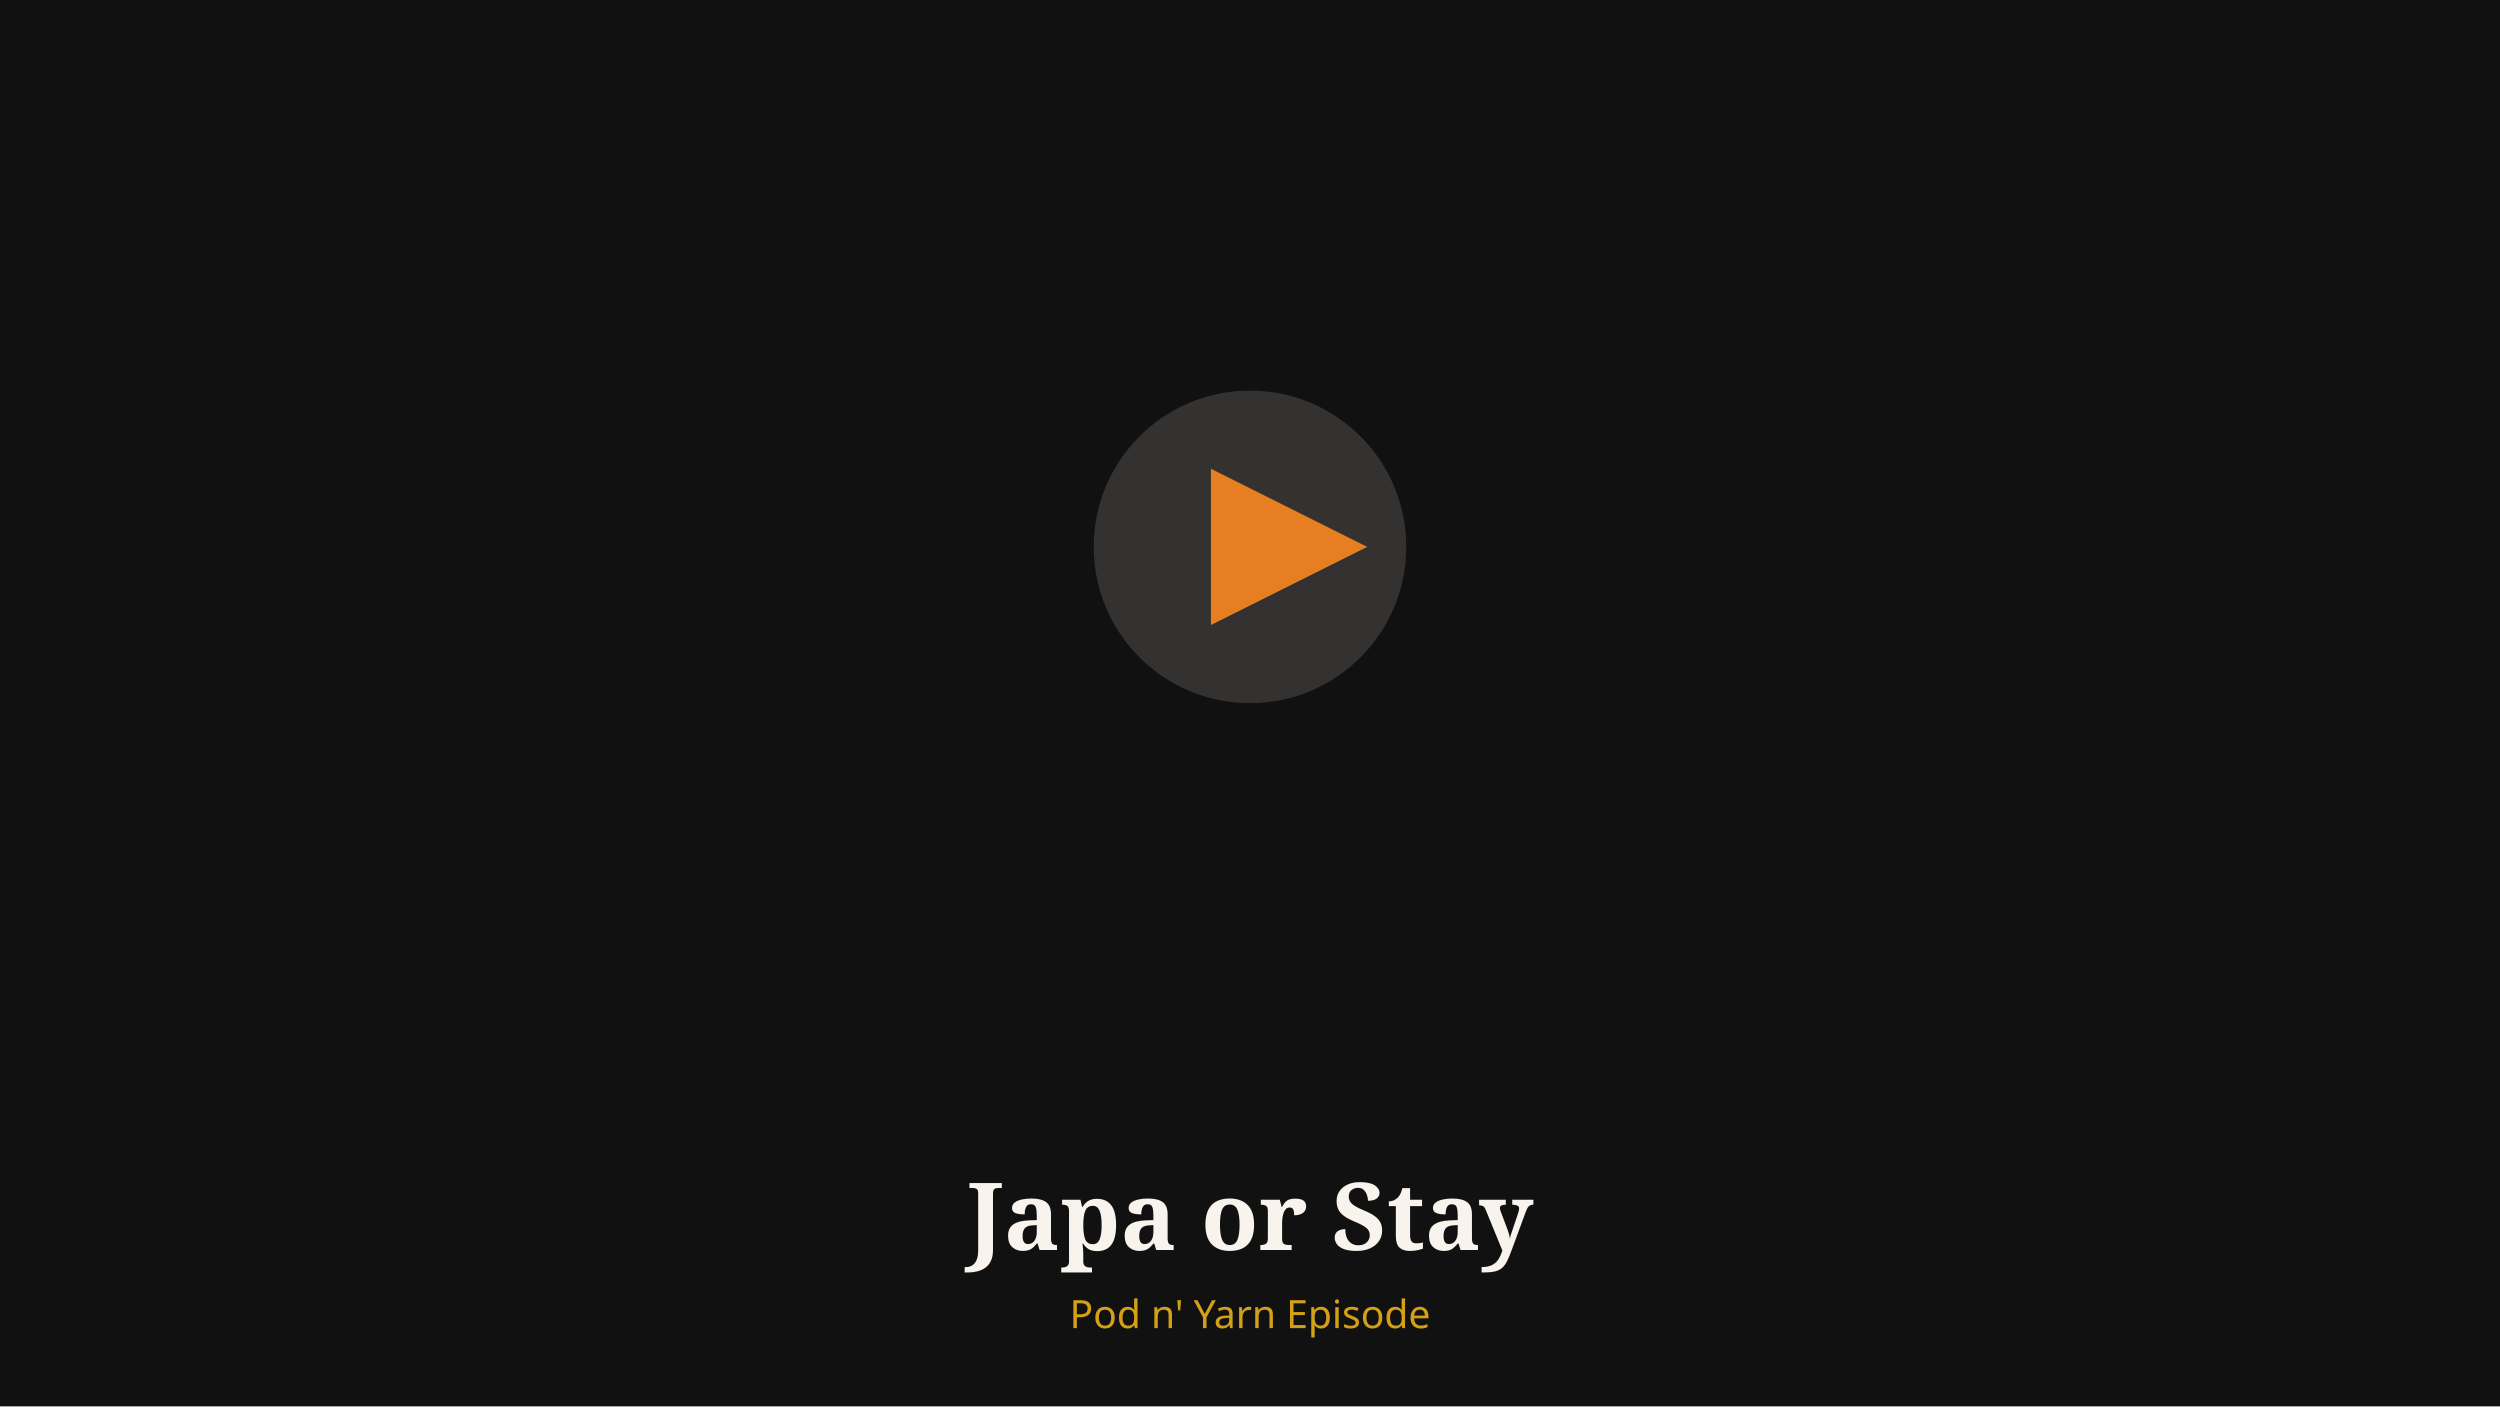
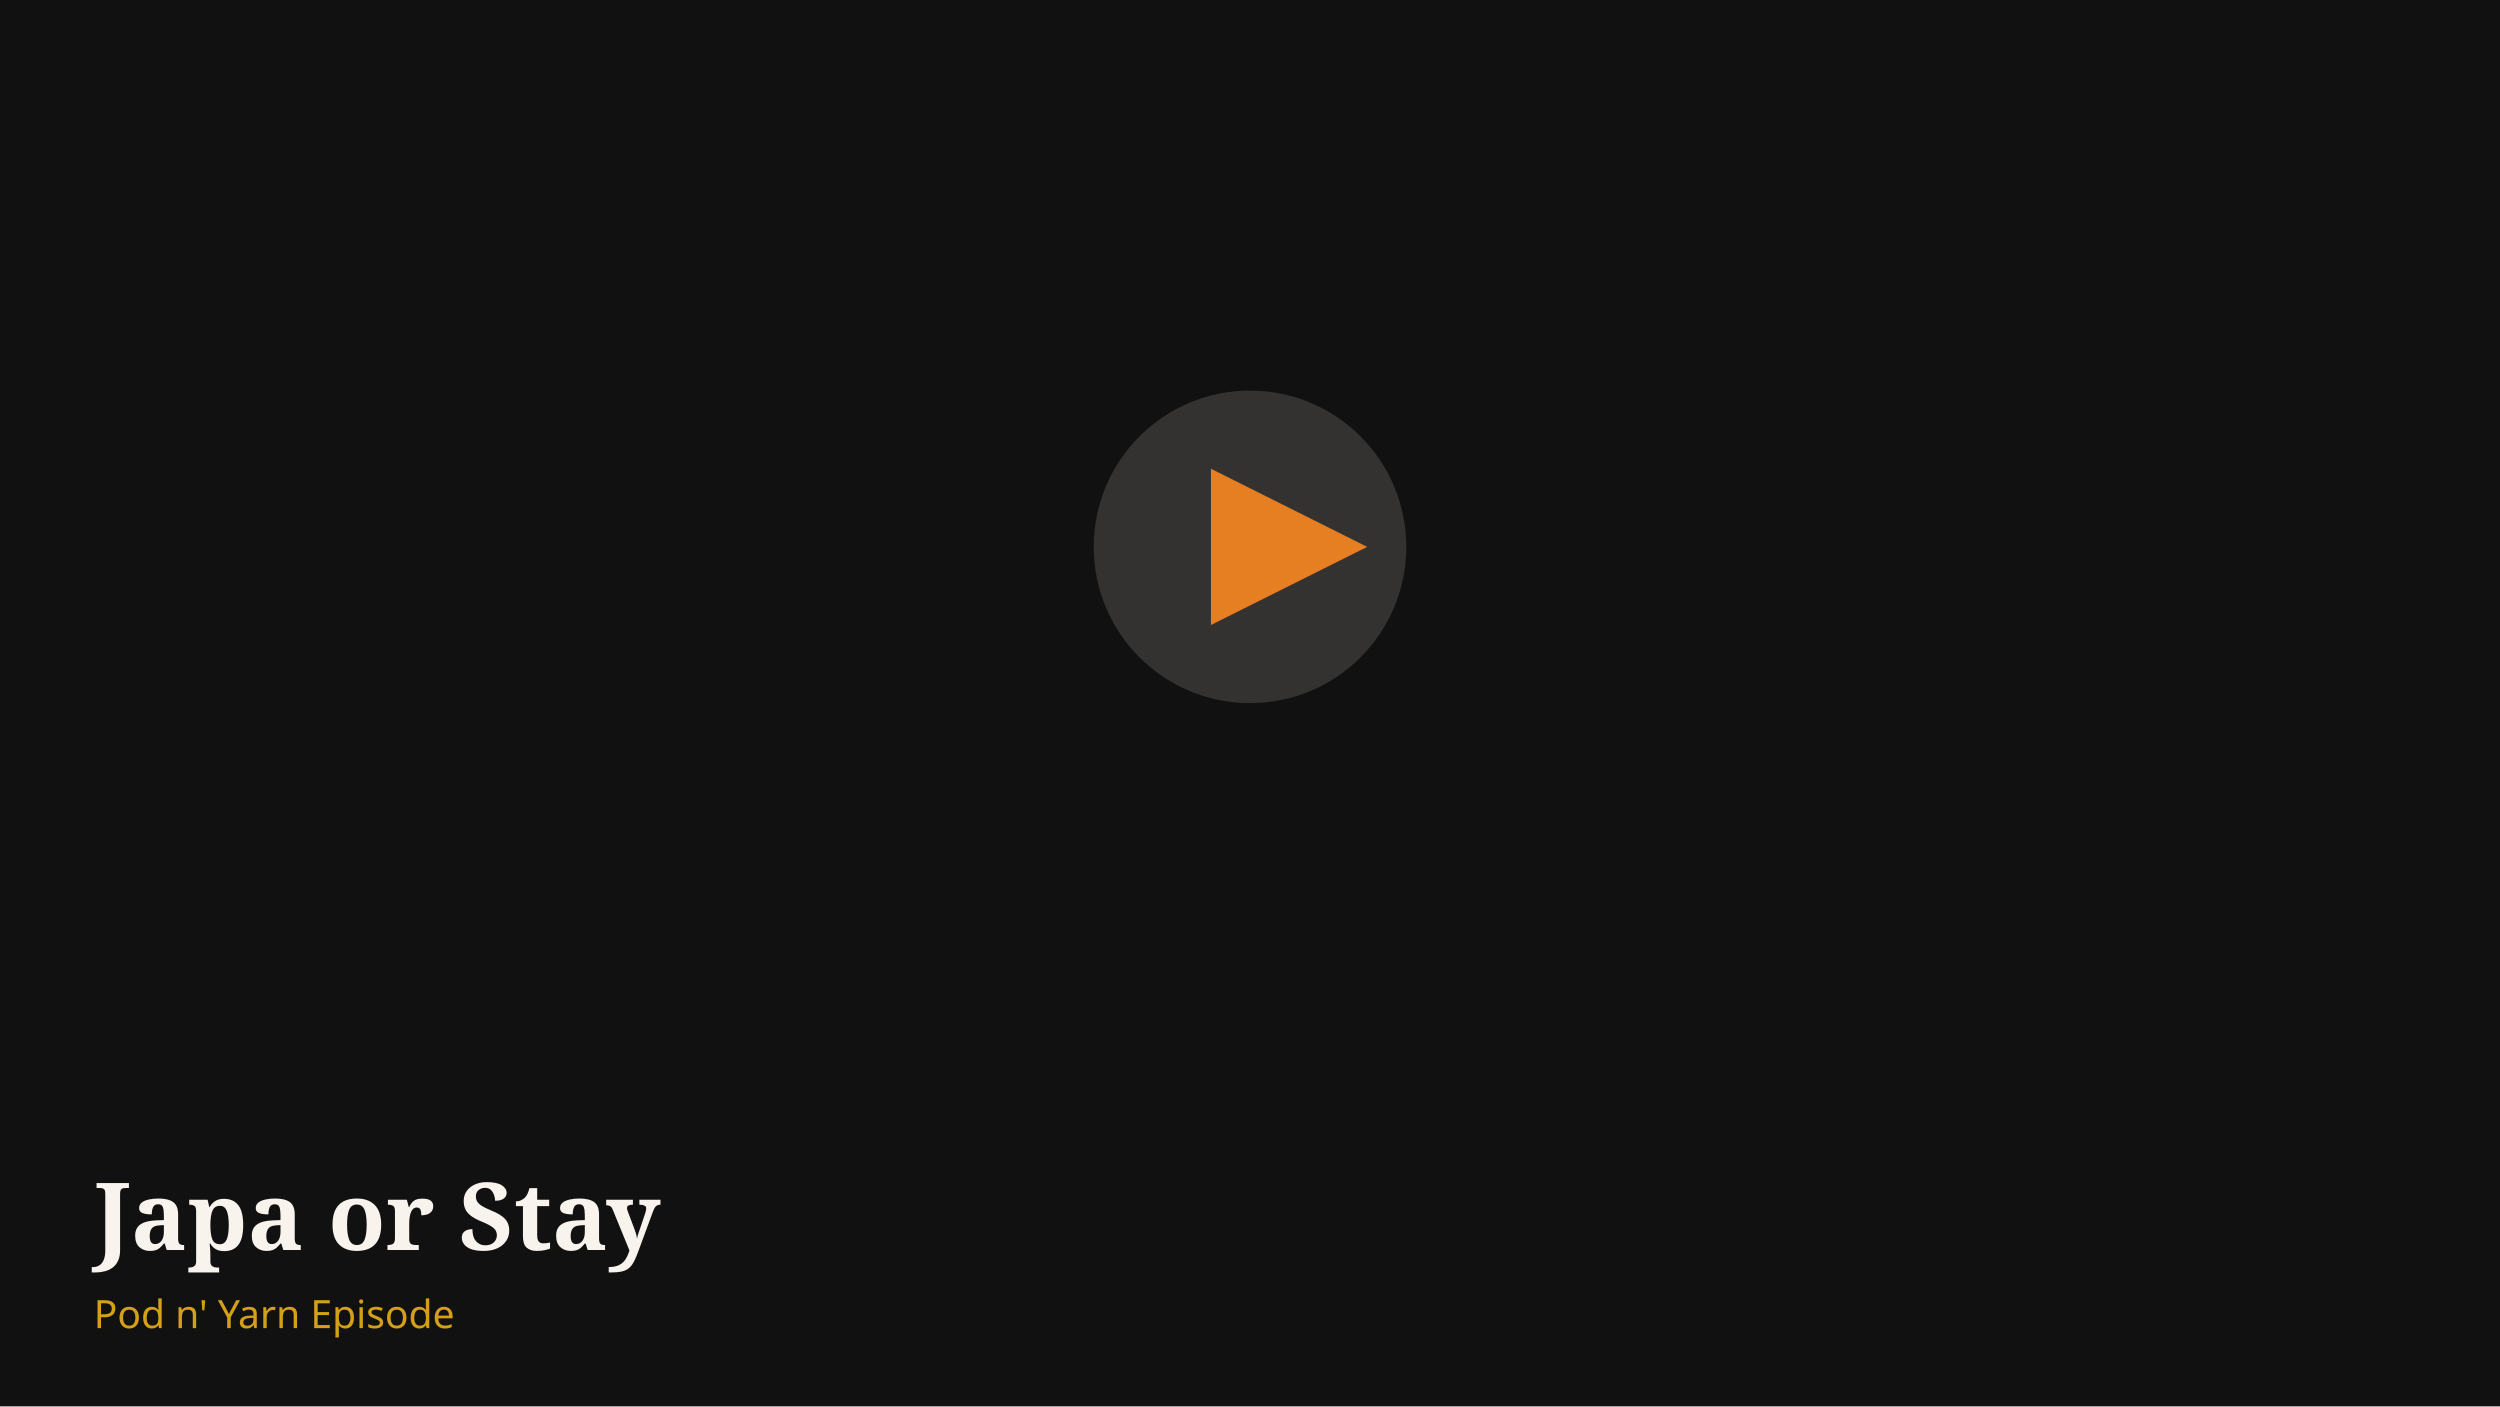
<svg xmlns="http://www.w3.org/2000/svg" width="1280" height="720" viewBox="0 0 1280 720" fill="none">
  <rect width="1280" height="720" fill="#111111" />
  <rect x="0" y="520" width="1280" height="200" fill="#111111" opacity="0.7" />
  <circle cx="640" cy="280" r="80" fill="#F8F4ED" opacity="0.15" />
  <polygon points="620,240 620,320 700,280" fill="#E67E22" />
-   <text x="640" y="640" text-anchor="middle" fill="#F8F4ED" font-family="Georgia, serif" font-size="48" font-weight="bold">Japa or Stay</text>
-   <text x="640" y="680" text-anchor="middle" fill="#D4A017" font-family="system-ui" font-size="20">Pod n' Yarn Episode</text>
+   <text x="48" y="640" text-anchor="start" fill="#F8F4ED" font-family="Georgia, serif" font-size="48" font-weight="bold">Japa or Stay</text>
+   <text x="48" y="680" text-anchor="start" fill="#D4A017" font-family="system-ui" font-size="20">Pod n' Yarn Episode</text>
</svg>
